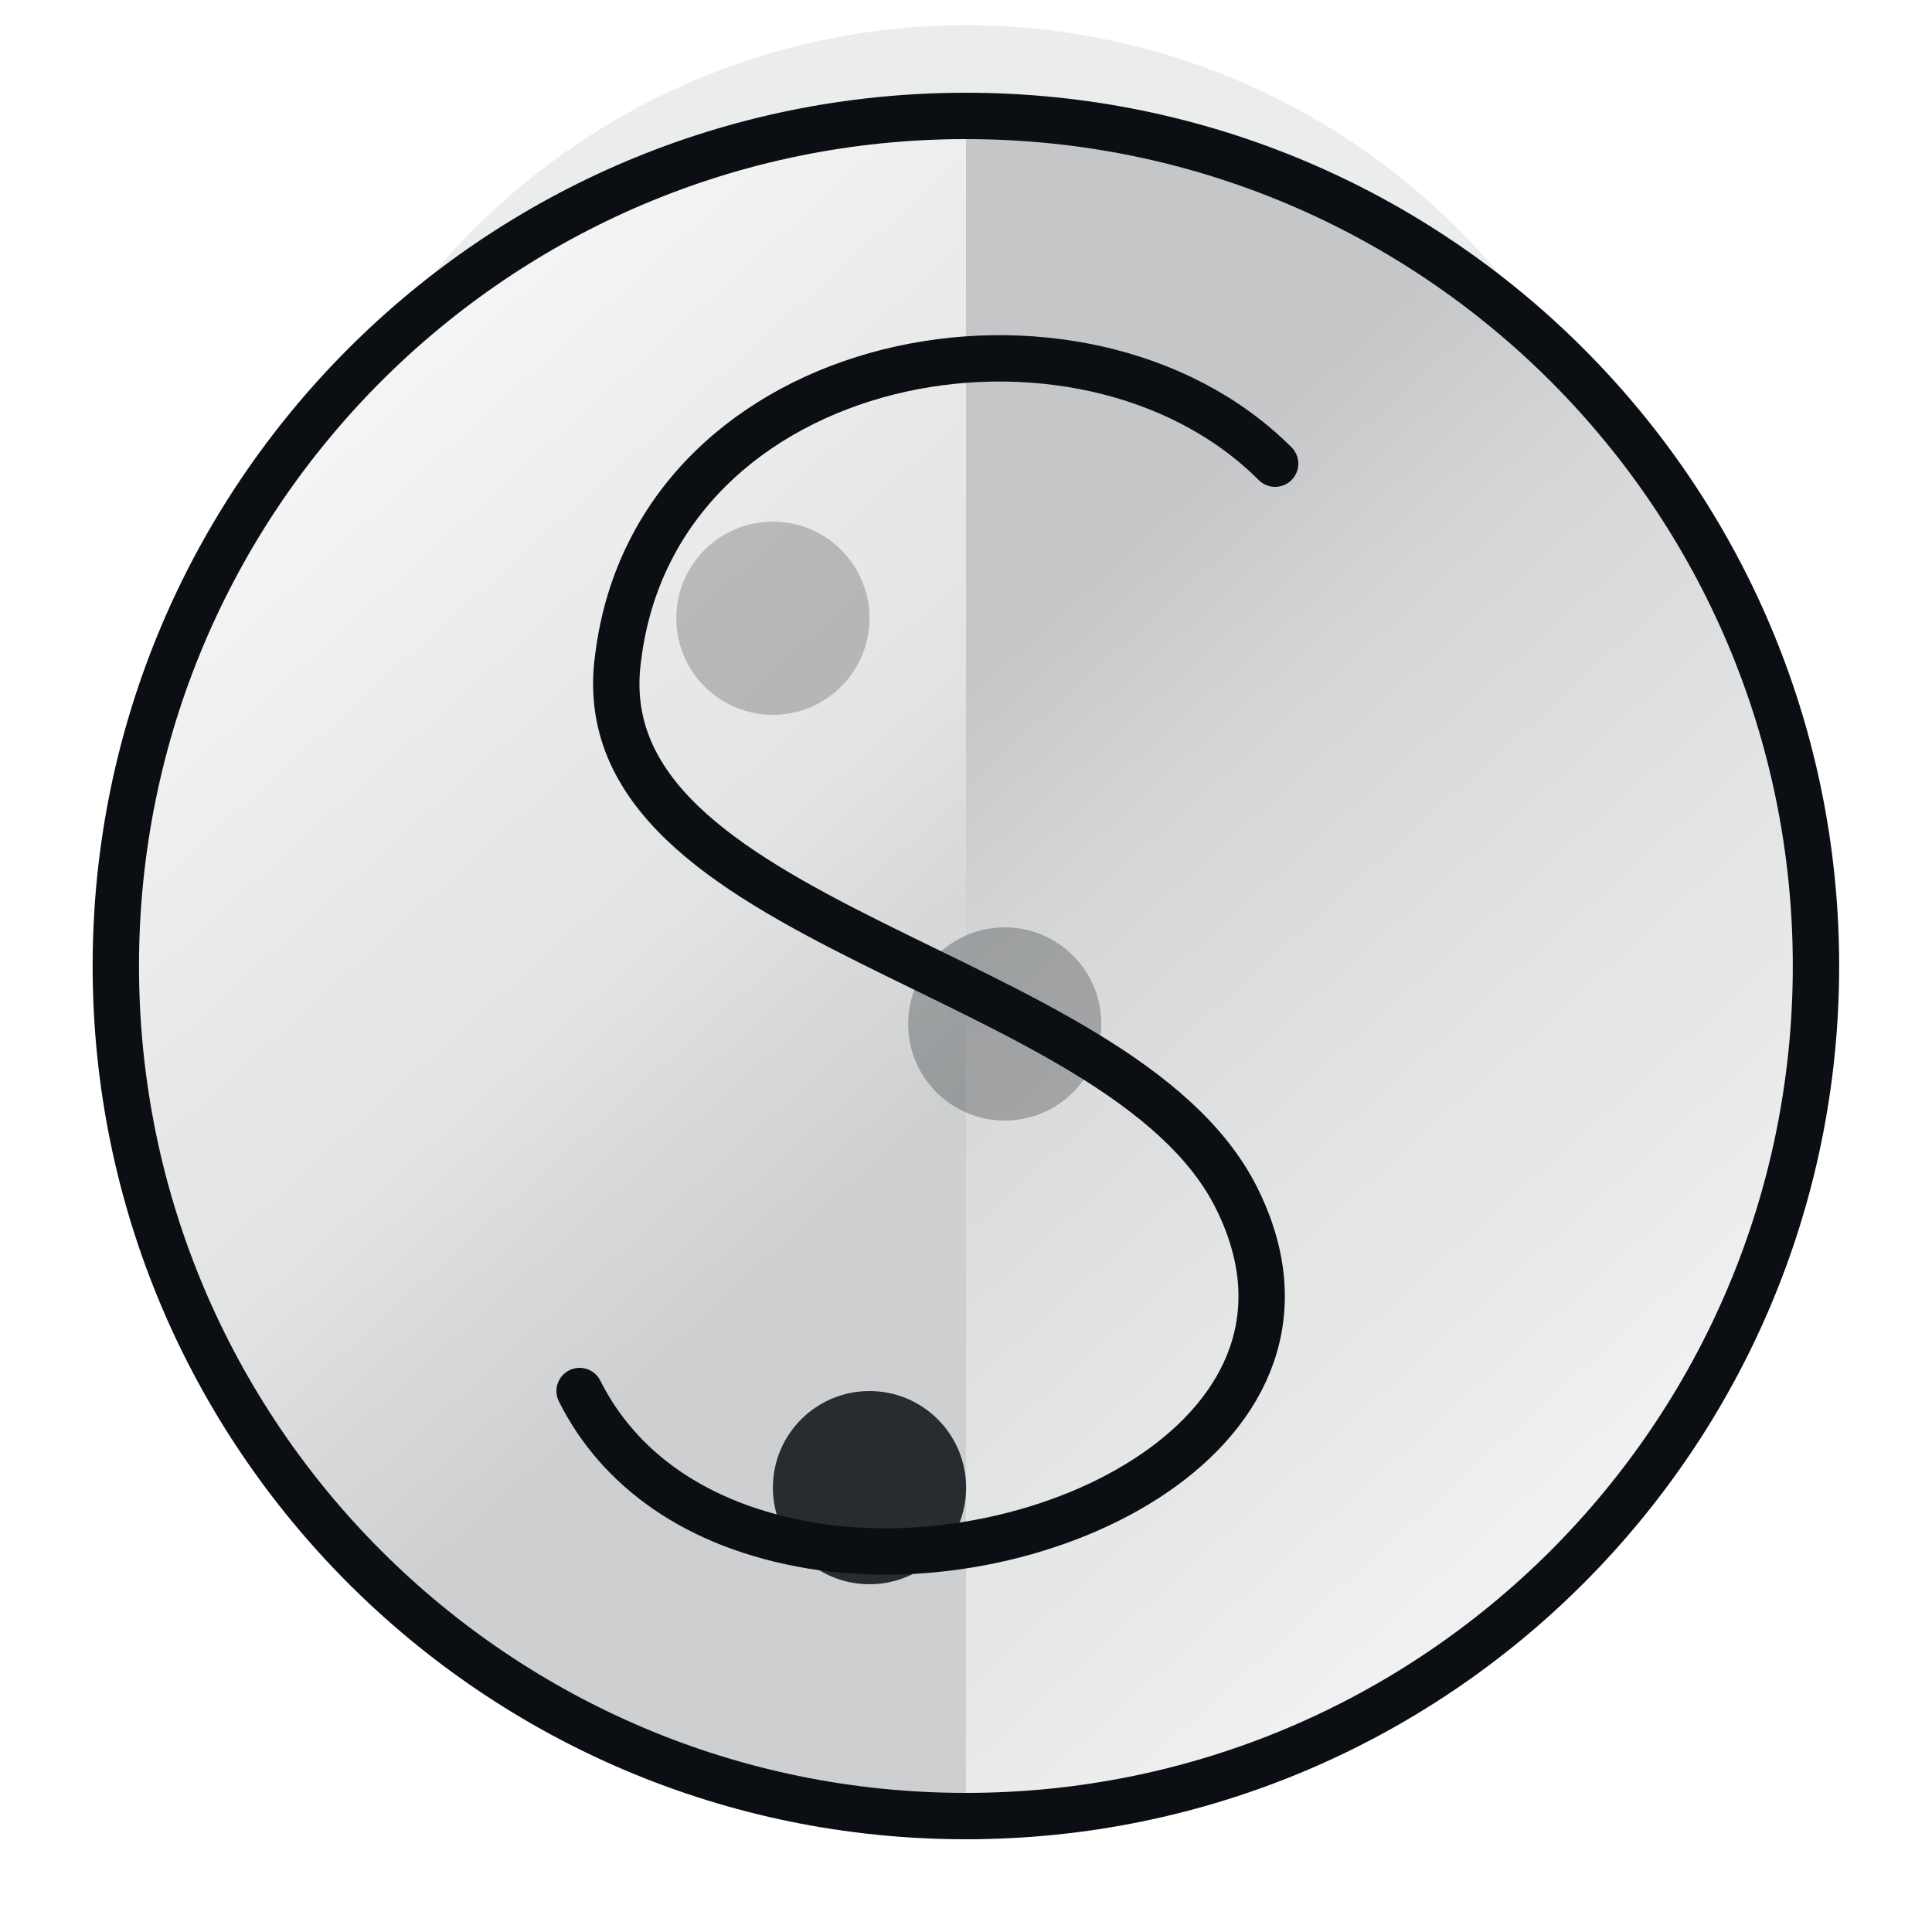
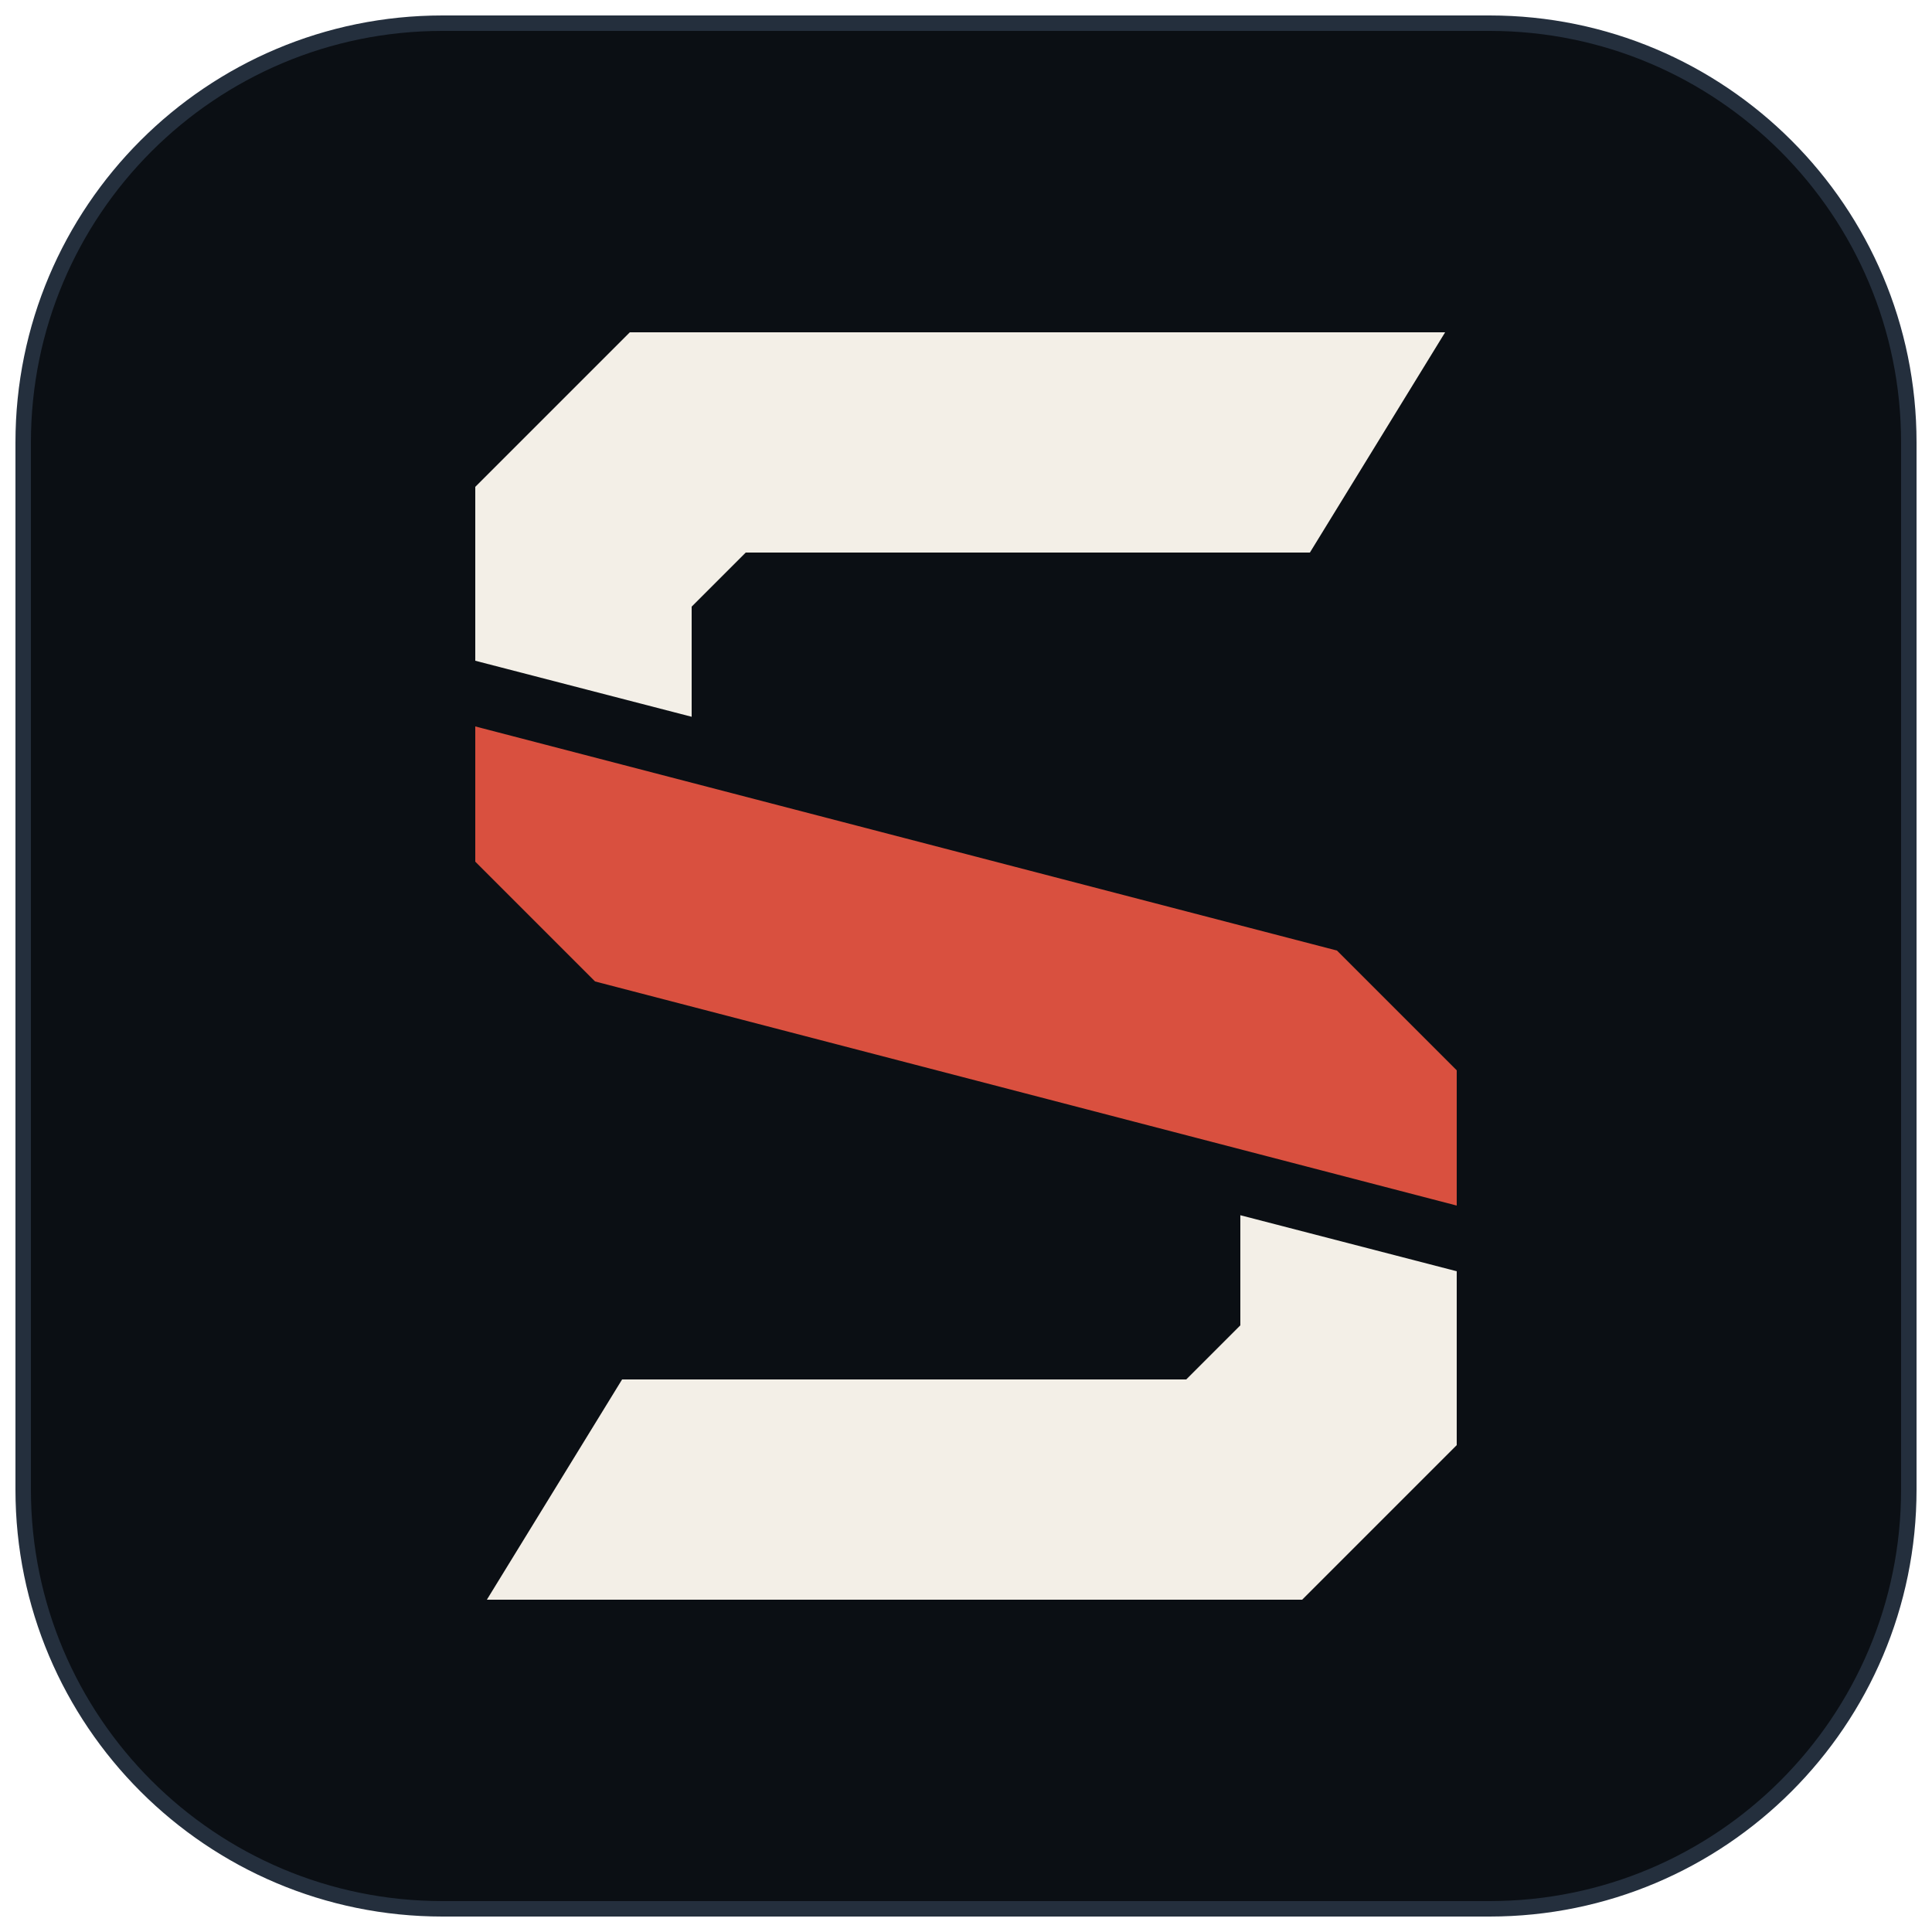
- <svg xmlns="http://www.w3.org/2000/svg" width="32" height="32" viewBox="-50 -50 100 100" fill="none" role="img" aria-label="Spleen">
-   <defs>
-     <linearGradient id="spleen-logo-l" gradientUnits="userSpaceOnUse" x1="-40" y1="-30" x2="-4" y2="10">
-       <stop offset="0" stop-color="#0b0f14" stop-opacity="0.03" />
-       <stop offset="0.7" stop-color="#0b0f14" stop-opacity="0.12" />
-       <stop offset="1" stop-color="#0b0f14" stop-opacity="0.2" />
-     </linearGradient>
-     <linearGradient id="spleen-logo-r" gradientUnits="userSpaceOnUse" x1="40" y1="20" x2="4" y2="-20">
-       <stop offset="0" stop-color="#0b0f14" stop-opacity="0.06" />
-       <stop offset="0.7" stop-color="#0b0f14" stop-opacity="0.16" />
-       <stop offset="1" stop-color="#0b0f14" stop-opacity="0.24" />
-     </linearGradient>
-   </defs>
-   <path d="M0 -44 A44 44 0 0 0 0 44 L0 -44 Z" fill="url(#spleen-logo-l)" />
-   <path d="M0 -44 A44 44 0 0 1 0 44 L0 -44 Z" fill="url(#spleen-logo-r)" />
-   <path d="M-31 -31 A44 44 0 0 1 31 -31 A36 36 0 0 0 -31 -31 Z" fill="#0b0f14" fill-opacity="0.08" />
-   <path data-tier="0" data-rest="0.12" data-lit="0.55" d="M-10 -23 a5 5 0 1 0 0.01 0 Z" fill="#0b0f14" fill-opacity="0.22" />
-   <path data-tier="1" data-rest="0.15" data-lit="0.48" d="M2 -2 a5 5 0 1 0 0.01 0 Z" fill="#0b0f14" fill-opacity="0.27" />
-   <path data-tier="2" data-rest="0.38" data-lit="0.85" d="M-5 22 a5 5 0 1 0 0.01 0 Z" fill="#0b0f14" fill-opacity="0.85" />
-   <g fill="none" stroke="#0b0f14" stroke-width="2.4" stroke-linejoin="round" stroke-linecap="round">
-     <path d="M0 -44 A44 44 0 1 1 -0.01 -44 Z" />
-     <path d="M16 -26 C6 -36 -16 -32 -18 -16 C-20 -2 8 0 14 12 C20 24 4 32 -8 30 C-14 29 -18 26 -20 22" />
+ <svg xmlns="http://www.w3.org/2000/svg" width="32" height="32" viewBox="0 0 1000 1000" fill="none">
+   <rect x="12" y="12" width="976" height="976" rx="217" fill="#0B0F14" stroke="#242F3D" stroke-width="8" />
+   <g fill="#F3EFE7">
+     <path d="M 326 172 H 748 L 678 286 H 386 L 358 314 V 371 L 246 342 V 252 Z" />
+     <path d="M 674 828 H 252 L 322 714 H 614 L 642 686 V 629 L 754 658 V 748 Z" />
  </g>
+   <path d="M 246 376 L 692 492 L 754 554 V 624 L 308 508 L 246 446 Z" fill="#D9503F" />
</svg>
